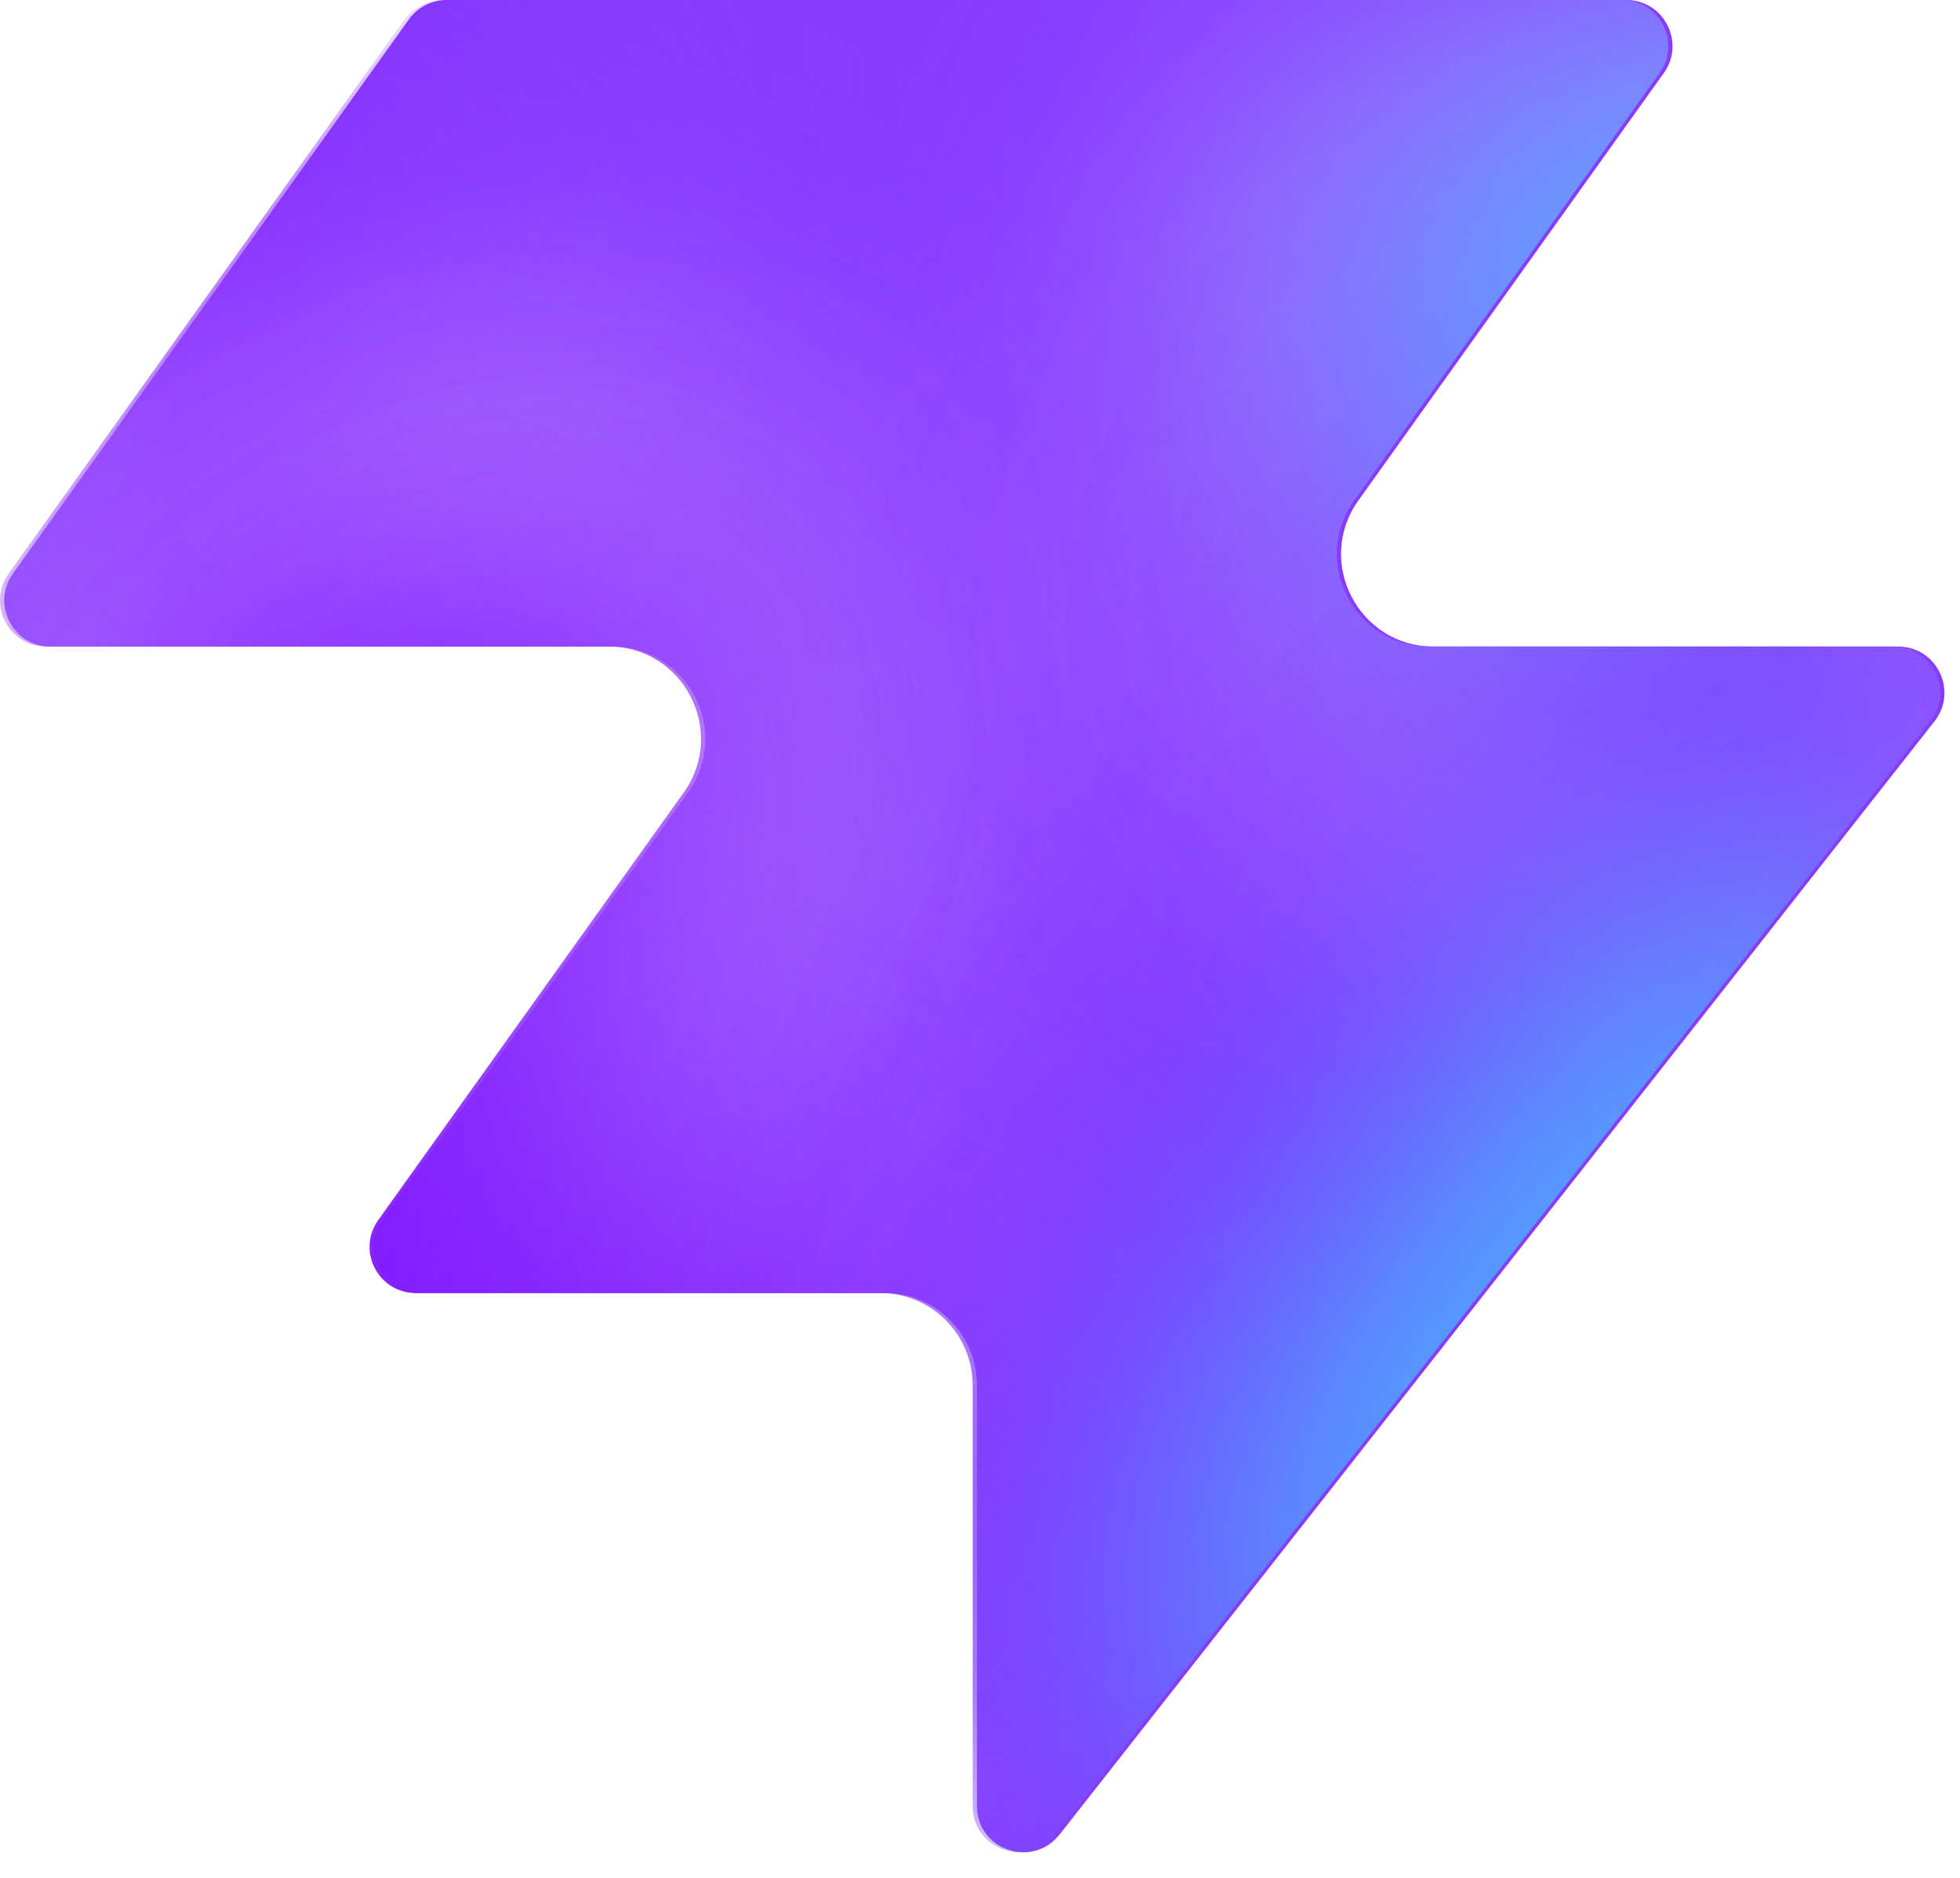
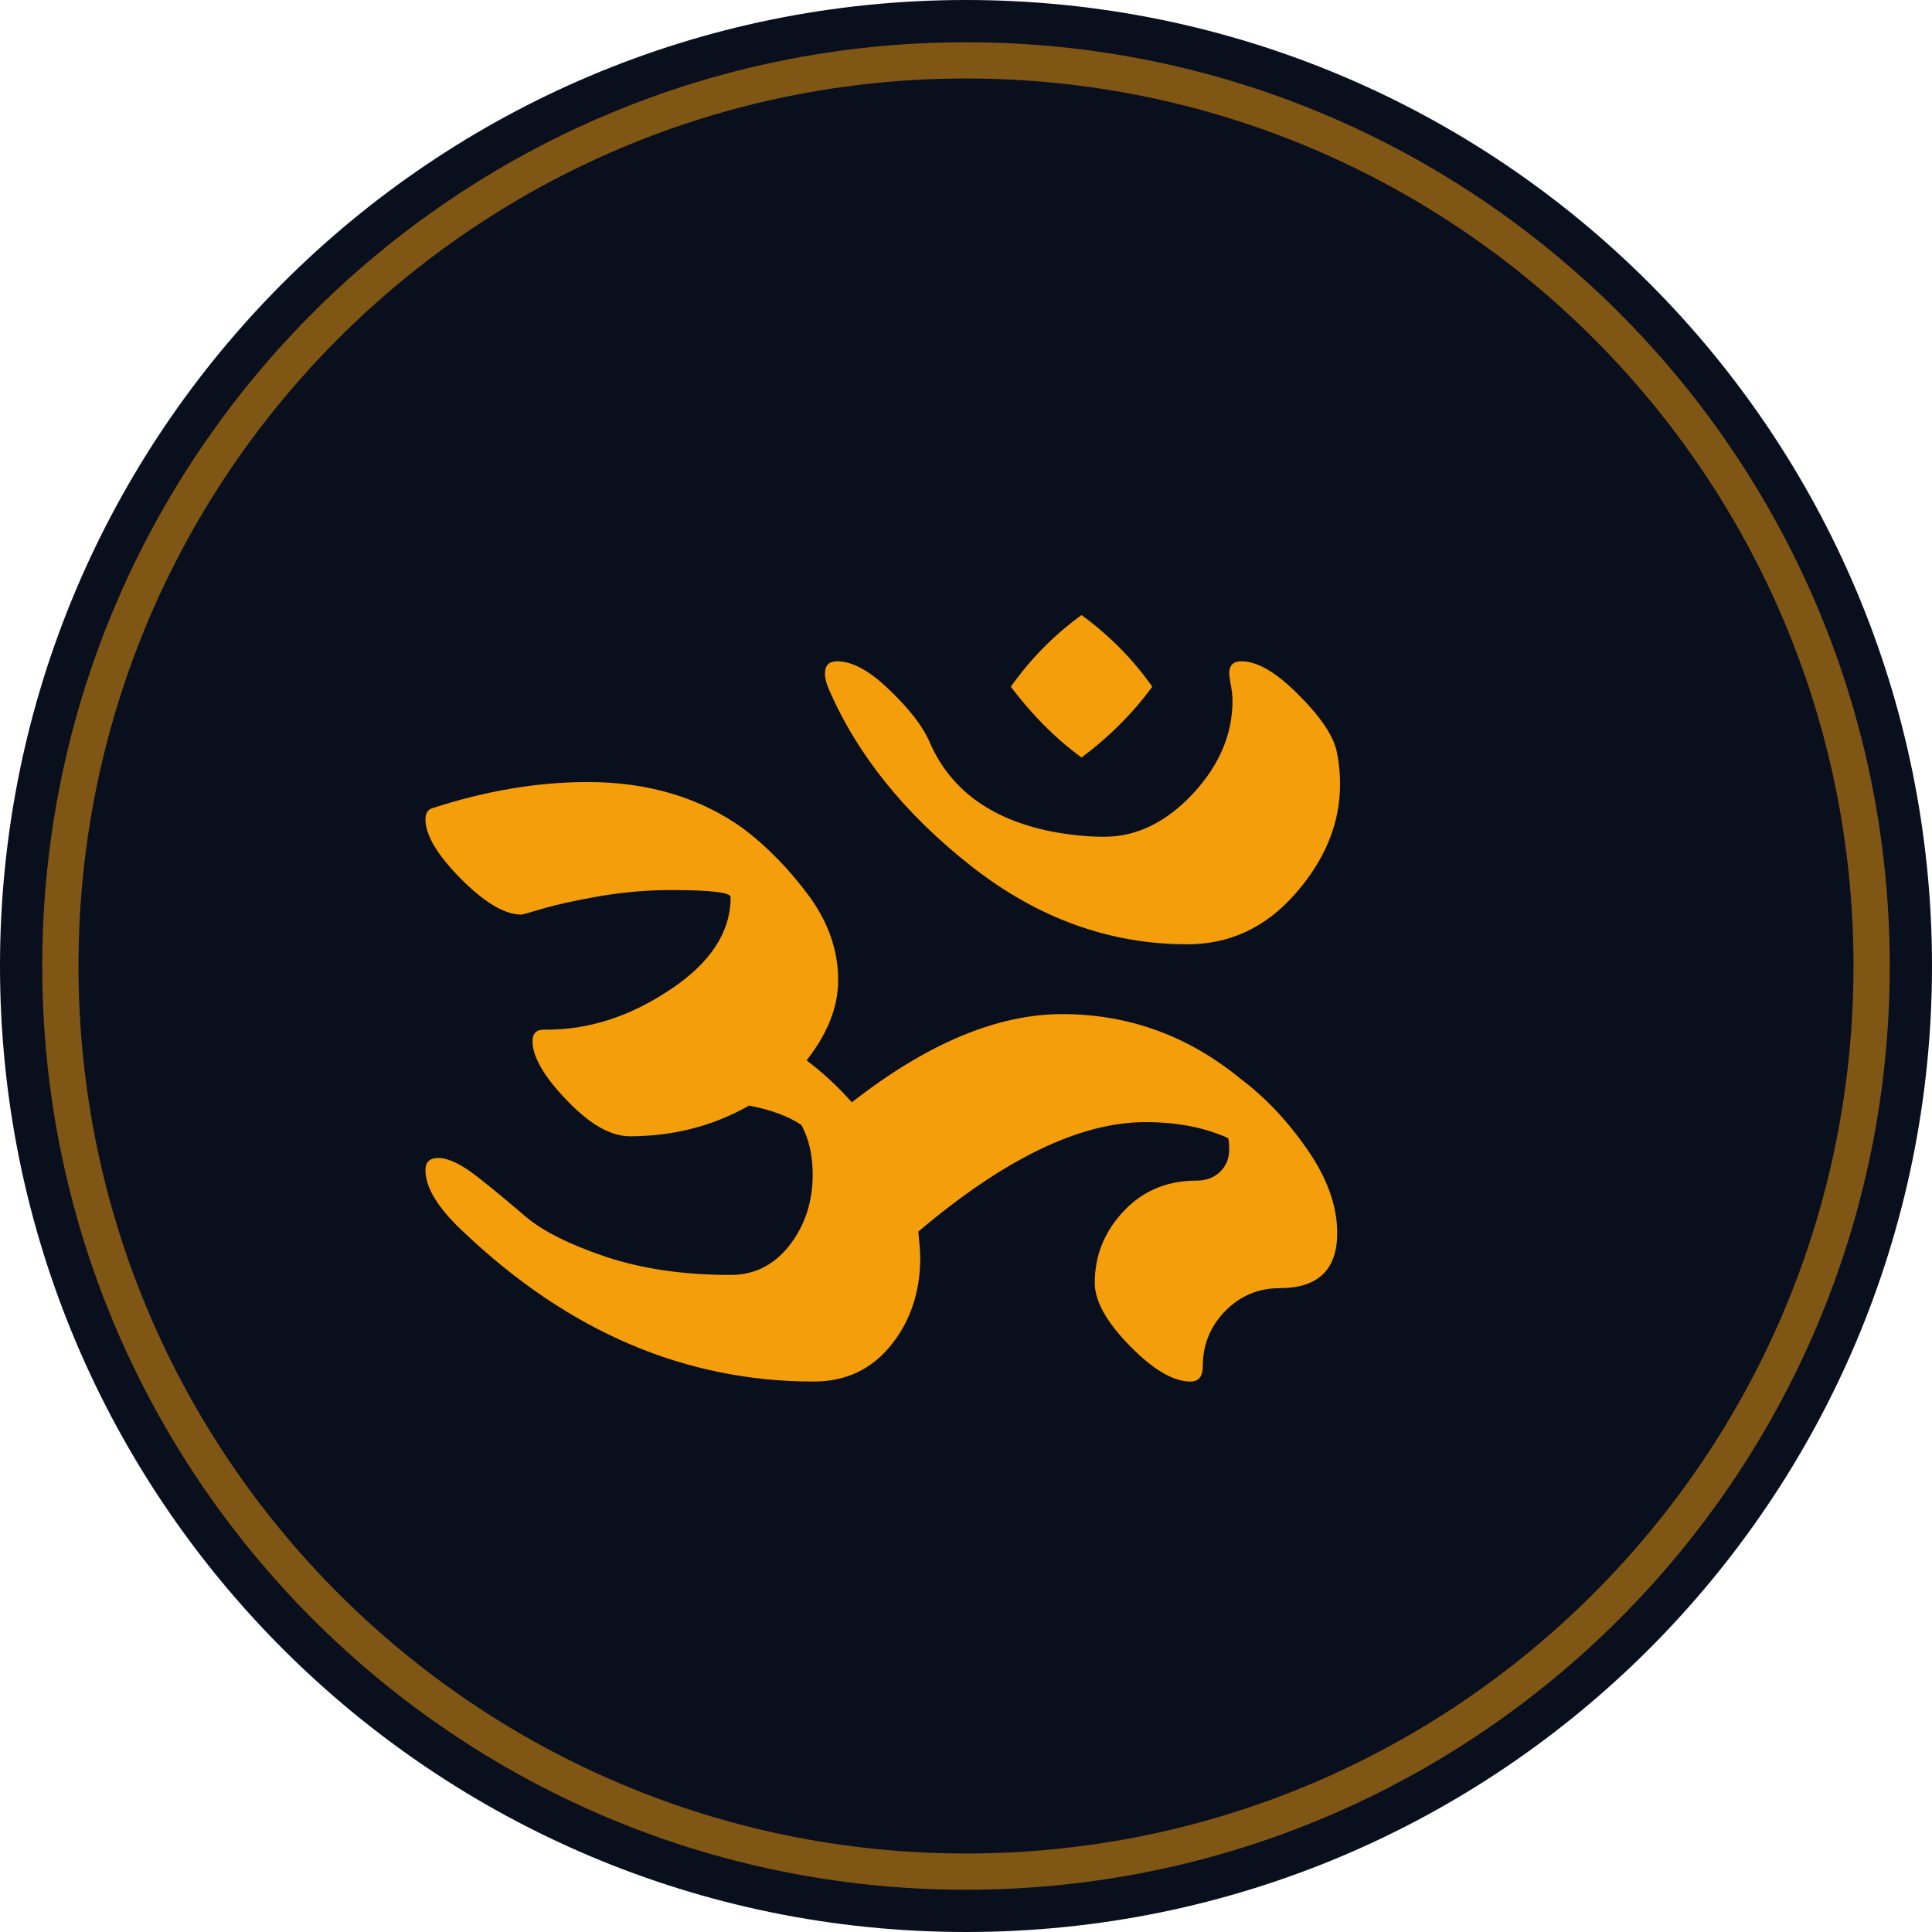
- <svg xmlns="http://www.w3.org/2000/svg" width="48" height="46" fill="none" viewBox="0 0 48 46">
-   <path fill="#863bff" d="M25.946 44.938c-.664.845-2.021.375-2.021-.698V33.937a2.26 2.26 0 0 0-2.262-2.262H10.287c-.92 0-1.456-1.04-.92-1.788l7.48-10.471c1.07-1.497 0-3.578-1.842-3.578H1.237c-.92 0-1.456-1.04-.92-1.788L10.013.474c.214-.297.556-.474.92-.474h28.894c.92 0 1.456 1.04.92 1.788l-7.48 10.471c-1.07 1.498 0 3.579 1.842 3.579h11.377c.943 0 1.473 1.088.89 1.83L25.947 44.94z" style="fill:#863bff;fill:color(display-p3 .525 .23 1);fill-opacity:1" />
-   <mask id="a" width="48" height="46" x="0" y="0" maskUnits="userSpaceOnUse" style="mask-type:alpha">
-     <path fill="#000" d="M25.842 44.938c-.664.844-2.021.375-2.021-.698V33.937a2.26 2.26 0 0 0-2.262-2.262H10.183c-.92 0-1.456-1.04-.92-1.788l7.48-10.471c1.07-1.498 0-3.579-1.842-3.579H1.133c-.92 0-1.456-1.04-.92-1.787L9.91.473c.214-.297.556-.474.92-.474h28.894c.92 0 1.456 1.04.92 1.788l-7.48 10.471c-1.07 1.498 0 3.578 1.842 3.578h11.377c.943 0 1.473 1.088.89 1.832L25.843 44.94z" style="fill:#000;fill-opacity:1" />
-   </mask>
-   <g mask="url(#a)">
-     <g filter="url(#b)">
-       <ellipse cx="5.508" cy="14.704" fill="#ede6ff" rx="5.508" ry="14.704" style="fill:#ede6ff;fill:color(display-p3 .927 .903 1);fill-opacity:1" transform="matrix(.00324 1 1 -.00324 -4.47 31.516)" />
-     </g>
-     <g filter="url(#c)">
-       <ellipse cx="10.399" cy="29.851" fill="#ede6ff" rx="10.399" ry="29.851" style="fill:#ede6ff;fill:color(display-p3 .927 .903 1);fill-opacity:1" transform="matrix(.00324 1 1 -.00324 -39.328 7.883)" />
-     </g>
-     <g filter="url(#d)">
-       <ellipse cx="5.508" cy="30.487" fill="#7e14ff" rx="5.508" ry="30.487" style="fill:#7e14ff;fill:color(display-p3 .492 .077 1);fill-opacity:1" transform="rotate(89.814 -25.913 -14.639)scale(1 -1)" />
-     </g>
-     <g filter="url(#e)">
-       <ellipse cx="5.508" cy="30.599" fill="#7e14ff" rx="5.508" ry="30.599" style="fill:#7e14ff;fill:color(display-p3 .492 .077 1);fill-opacity:1" transform="rotate(89.814 -32.644 -3.334)scale(1 -1)" />
-     </g>
-     <g filter="url(#f)">
-       <ellipse cx="5.508" cy="30.599" fill="#7e14ff" rx="5.508" ry="30.599" style="fill:#7e14ff;fill:color(display-p3 .492 .077 1);fill-opacity:1" transform="matrix(.00324 1 1 -.00324 -34.34 30.47)" />
-     </g>
-     <g filter="url(#g)">
-       <ellipse cx="14.072" cy="22.078" fill="#ede6ff" rx="14.072" ry="22.078" style="fill:#ede6ff;fill:color(display-p3 .927 .903 1);fill-opacity:1" transform="rotate(93.35 24.506 48.493)scale(-1 1)" />
-     </g>
-     <g filter="url(#h)">
-       <ellipse cx="3.47" cy="21.501" fill="#7e14ff" rx="3.47" ry="21.501" style="fill:#7e14ff;fill:color(display-p3 .492 .077 1);fill-opacity:1" transform="rotate(89.009 28.708 47.59)scale(-1 1)" />
-     </g>
-     <g filter="url(#i)">
-       <ellipse cx="3.47" cy="21.501" fill="#7e14ff" rx="3.47" ry="21.501" style="fill:#7e14ff;fill:color(display-p3 .492 .077 1);fill-opacity:1" transform="rotate(89.009 28.708 47.59)scale(-1 1)" />
-     </g>
-     <g filter="url(#j)">
-       <ellipse cx=".387" cy="8.972" fill="#7e14ff" rx="4.407" ry="29.108" style="fill:#7e14ff;fill:color(display-p3 .492 .077 1);fill-opacity:1" transform="rotate(39.51 .387 8.972)" />
-     </g>
-     <g filter="url(#k)">
-       <ellipse cx="47.523" cy="-6.092" fill="#7e14ff" rx="4.407" ry="29.108" style="fill:#7e14ff;fill:color(display-p3 .492 .077 1);fill-opacity:1" transform="rotate(37.892 47.523 -6.092)" />
-     </g>
-     <g filter="url(#l)">
-       <ellipse cx="41.412" cy="6.333" fill="#47bfff" rx="5.971" ry="9.665" style="fill:#47bfff;fill:color(display-p3 .28 .748 1);fill-opacity:1" transform="rotate(37.892 41.412 6.333)" />
-     </g>
-     <g filter="url(#m)">
-       <ellipse cx="-1.879" cy="38.332" fill="#7e14ff" rx="4.407" ry="29.108" style="fill:#7e14ff;fill:color(display-p3 .492 .077 1);fill-opacity:1" transform="rotate(37.892 -1.88 38.332)" />
-     </g>
-     <g filter="url(#n)">
-       <ellipse cx="-1.879" cy="38.332" fill="#7e14ff" rx="4.407" ry="29.108" style="fill:#7e14ff;fill:color(display-p3 .492 .077 1);fill-opacity:1" transform="rotate(37.892 -1.88 38.332)" />
-     </g>
-     <g filter="url(#o)">
-       <ellipse cx="35.651" cy="29.907" fill="#7e14ff" rx="4.407" ry="29.108" style="fill:#7e14ff;fill:color(display-p3 .492 .077 1);fill-opacity:1" transform="rotate(37.892 35.651 29.907)" />
-     </g>
-     <g filter="url(#p)">
-       <ellipse cx="38.418" cy="32.4" fill="#47bfff" rx="5.971" ry="15.297" style="fill:#47bfff;fill:color(display-p3 .28 .748 1);fill-opacity:1" transform="rotate(37.892 38.418 32.4)" />
-     </g>
-   </g>
-   <defs>
-     <filter id="b" width="60.045" height="41.654" x="-19.77" y="16.149" color-interpolation-filters="sRGB" filterUnits="userSpaceOnUse">
-       <feFlood flood-opacity="0" result="BackgroundImageFix" />
-       <feBlend in="SourceGraphic" in2="BackgroundImageFix" result="shape" />
-       <feGaussianBlur result="effect1_foregroundBlur_2002_17158" stdDeviation="7.659" />
-     </filter>
-     <filter id="c" width="90.34" height="51.437" x="-54.613" y="-7.533" color-interpolation-filters="sRGB" filterUnits="userSpaceOnUse">
-       <feFlood flood-opacity="0" result="BackgroundImageFix" />
-       <feBlend in="SourceGraphic" in2="BackgroundImageFix" result="shape" />
-       <feGaussianBlur result="effect1_foregroundBlur_2002_17158" stdDeviation="7.659" />
-     </filter>
-     <filter id="d" width="79.355" height="29.4" x="-49.64" y="2.03" color-interpolation-filters="sRGB" filterUnits="userSpaceOnUse">
-       <feFlood flood-opacity="0" result="BackgroundImageFix" />
-       <feBlend in="SourceGraphic" in2="BackgroundImageFix" result="shape" />
-       <feGaussianBlur result="effect1_foregroundBlur_2002_17158" stdDeviation="4.596" />
-     </filter>
-     <filter id="e" width="79.579" height="29.4" x="-45.045" y="20.029" color-interpolation-filters="sRGB" filterUnits="userSpaceOnUse">
-       <feFlood flood-opacity="0" result="BackgroundImageFix" />
-       <feBlend in="SourceGraphic" in2="BackgroundImageFix" result="shape" />
-       <feGaussianBlur result="effect1_foregroundBlur_2002_17158" stdDeviation="4.596" />
-     </filter>
-     <filter id="f" width="79.579" height="29.4" x="-43.513" y="21.178" color-interpolation-filters="sRGB" filterUnits="userSpaceOnUse">
-       <feFlood flood-opacity="0" result="BackgroundImageFix" />
-       <feBlend in="SourceGraphic" in2="BackgroundImageFix" result="shape" />
-       <feGaussianBlur result="effect1_foregroundBlur_2002_17158" stdDeviation="4.596" />
-     </filter>
-     <filter id="g" width="74.749" height="58.852" x="15.756" y="-17.901" color-interpolation-filters="sRGB" filterUnits="userSpaceOnUse">
-       <feFlood flood-opacity="0" result="BackgroundImageFix" />
-       <feBlend in="SourceGraphic" in2="BackgroundImageFix" result="shape" />
-       <feGaussianBlur result="effect1_foregroundBlur_2002_17158" stdDeviation="7.659" />
-     </filter>
-     <filter id="h" width="61.377" height="25.362" x="23.548" y="2.284" color-interpolation-filters="sRGB" filterUnits="userSpaceOnUse">
-       <feFlood flood-opacity="0" result="BackgroundImageFix" />
-       <feBlend in="SourceGraphic" in2="BackgroundImageFix" result="shape" />
-       <feGaussianBlur result="effect1_foregroundBlur_2002_17158" stdDeviation="4.596" />
-     </filter>
-     <filter id="i" width="61.377" height="25.362" x="23.548" y="2.284" color-interpolation-filters="sRGB" filterUnits="userSpaceOnUse">
-       <feFlood flood-opacity="0" result="BackgroundImageFix" />
-       <feBlend in="SourceGraphic" in2="BackgroundImageFix" result="shape" />
-       <feGaussianBlur result="effect1_foregroundBlur_2002_17158" stdDeviation="4.596" />
-     </filter>
-     <filter id="j" width="56.045" height="63.649" x="-27.636" y="-22.853" color-interpolation-filters="sRGB" filterUnits="userSpaceOnUse">
-       <feFlood flood-opacity="0" result="BackgroundImageFix" />
-       <feBlend in="SourceGraphic" in2="BackgroundImageFix" result="shape" />
-       <feGaussianBlur result="effect1_foregroundBlur_2002_17158" stdDeviation="4.596" />
-     </filter>
-     <filter id="k" width="54.814" height="64.646" x="20.116" y="-38.415" color-interpolation-filters="sRGB" filterUnits="userSpaceOnUse">
-       <feFlood flood-opacity="0" result="BackgroundImageFix" />
-       <feBlend in="SourceGraphic" in2="BackgroundImageFix" result="shape" />
-       <feGaussianBlur result="effect1_foregroundBlur_2002_17158" stdDeviation="4.596" />
-     </filter>
-     <filter id="l" width="33.541" height="35.313" x="24.641" y="-11.323" color-interpolation-filters="sRGB" filterUnits="userSpaceOnUse">
-       <feFlood flood-opacity="0" result="BackgroundImageFix" />
-       <feBlend in="SourceGraphic" in2="BackgroundImageFix" result="shape" />
-       <feGaussianBlur result="effect1_foregroundBlur_2002_17158" stdDeviation="4.596" />
-     </filter>
-     <filter id="m" width="54.814" height="64.646" x="-29.286" y="6.009" color-interpolation-filters="sRGB" filterUnits="userSpaceOnUse">
-       <feFlood flood-opacity="0" result="BackgroundImageFix" />
-       <feBlend in="SourceGraphic" in2="BackgroundImageFix" result="shape" />
-       <feGaussianBlur result="effect1_foregroundBlur_2002_17158" stdDeviation="4.596" />
-     </filter>
-     <filter id="n" width="54.814" height="64.646" x="-29.286" y="6.009" color-interpolation-filters="sRGB" filterUnits="userSpaceOnUse">
-       <feFlood flood-opacity="0" result="BackgroundImageFix" />
-       <feBlend in="SourceGraphic" in2="BackgroundImageFix" result="shape" />
-       <feGaussianBlur result="effect1_foregroundBlur_2002_17158" stdDeviation="4.596" />
-     </filter>
-     <filter id="o" width="54.814" height="64.646" x="8.244" y="-2.416" color-interpolation-filters="sRGB" filterUnits="userSpaceOnUse">
-       <feFlood flood-opacity="0" result="BackgroundImageFix" />
-       <feBlend in="SourceGraphic" in2="BackgroundImageFix" result="shape" />
-       <feGaussianBlur result="effect1_foregroundBlur_2002_17158" stdDeviation="4.596" />
-     </filter>
-     <filter id="p" width="39.409" height="43.623" x="18.713" y="10.588" color-interpolation-filters="sRGB" filterUnits="userSpaceOnUse">
-       <feFlood flood-opacity="0" result="BackgroundImageFix" />
-       <feBlend in="SourceGraphic" in2="BackgroundImageFix" result="shape" />
-       <feGaussianBlur result="effect1_foregroundBlur_2002_17158" stdDeviation="4.596" />
-     </filter>
-   </defs>
+ <svg xmlns="http://www.w3.org/2000/svg" viewBox="0 0 64 64" fill="none">
+   <circle cx="32" cy="32" r="32" fill="#0a0f1e" />
+   <circle cx="32" cy="32" r="30" fill="none" stroke="#f59e0b" stroke-width="1.2" opacity="0.5" />
+   <text x="32" y="44" font-family="serif" font-size="34" font-weight="bold" fill="#f59e0b" text-anchor="middle" dominant-baseline="auto">ॐ</text>
</svg>
